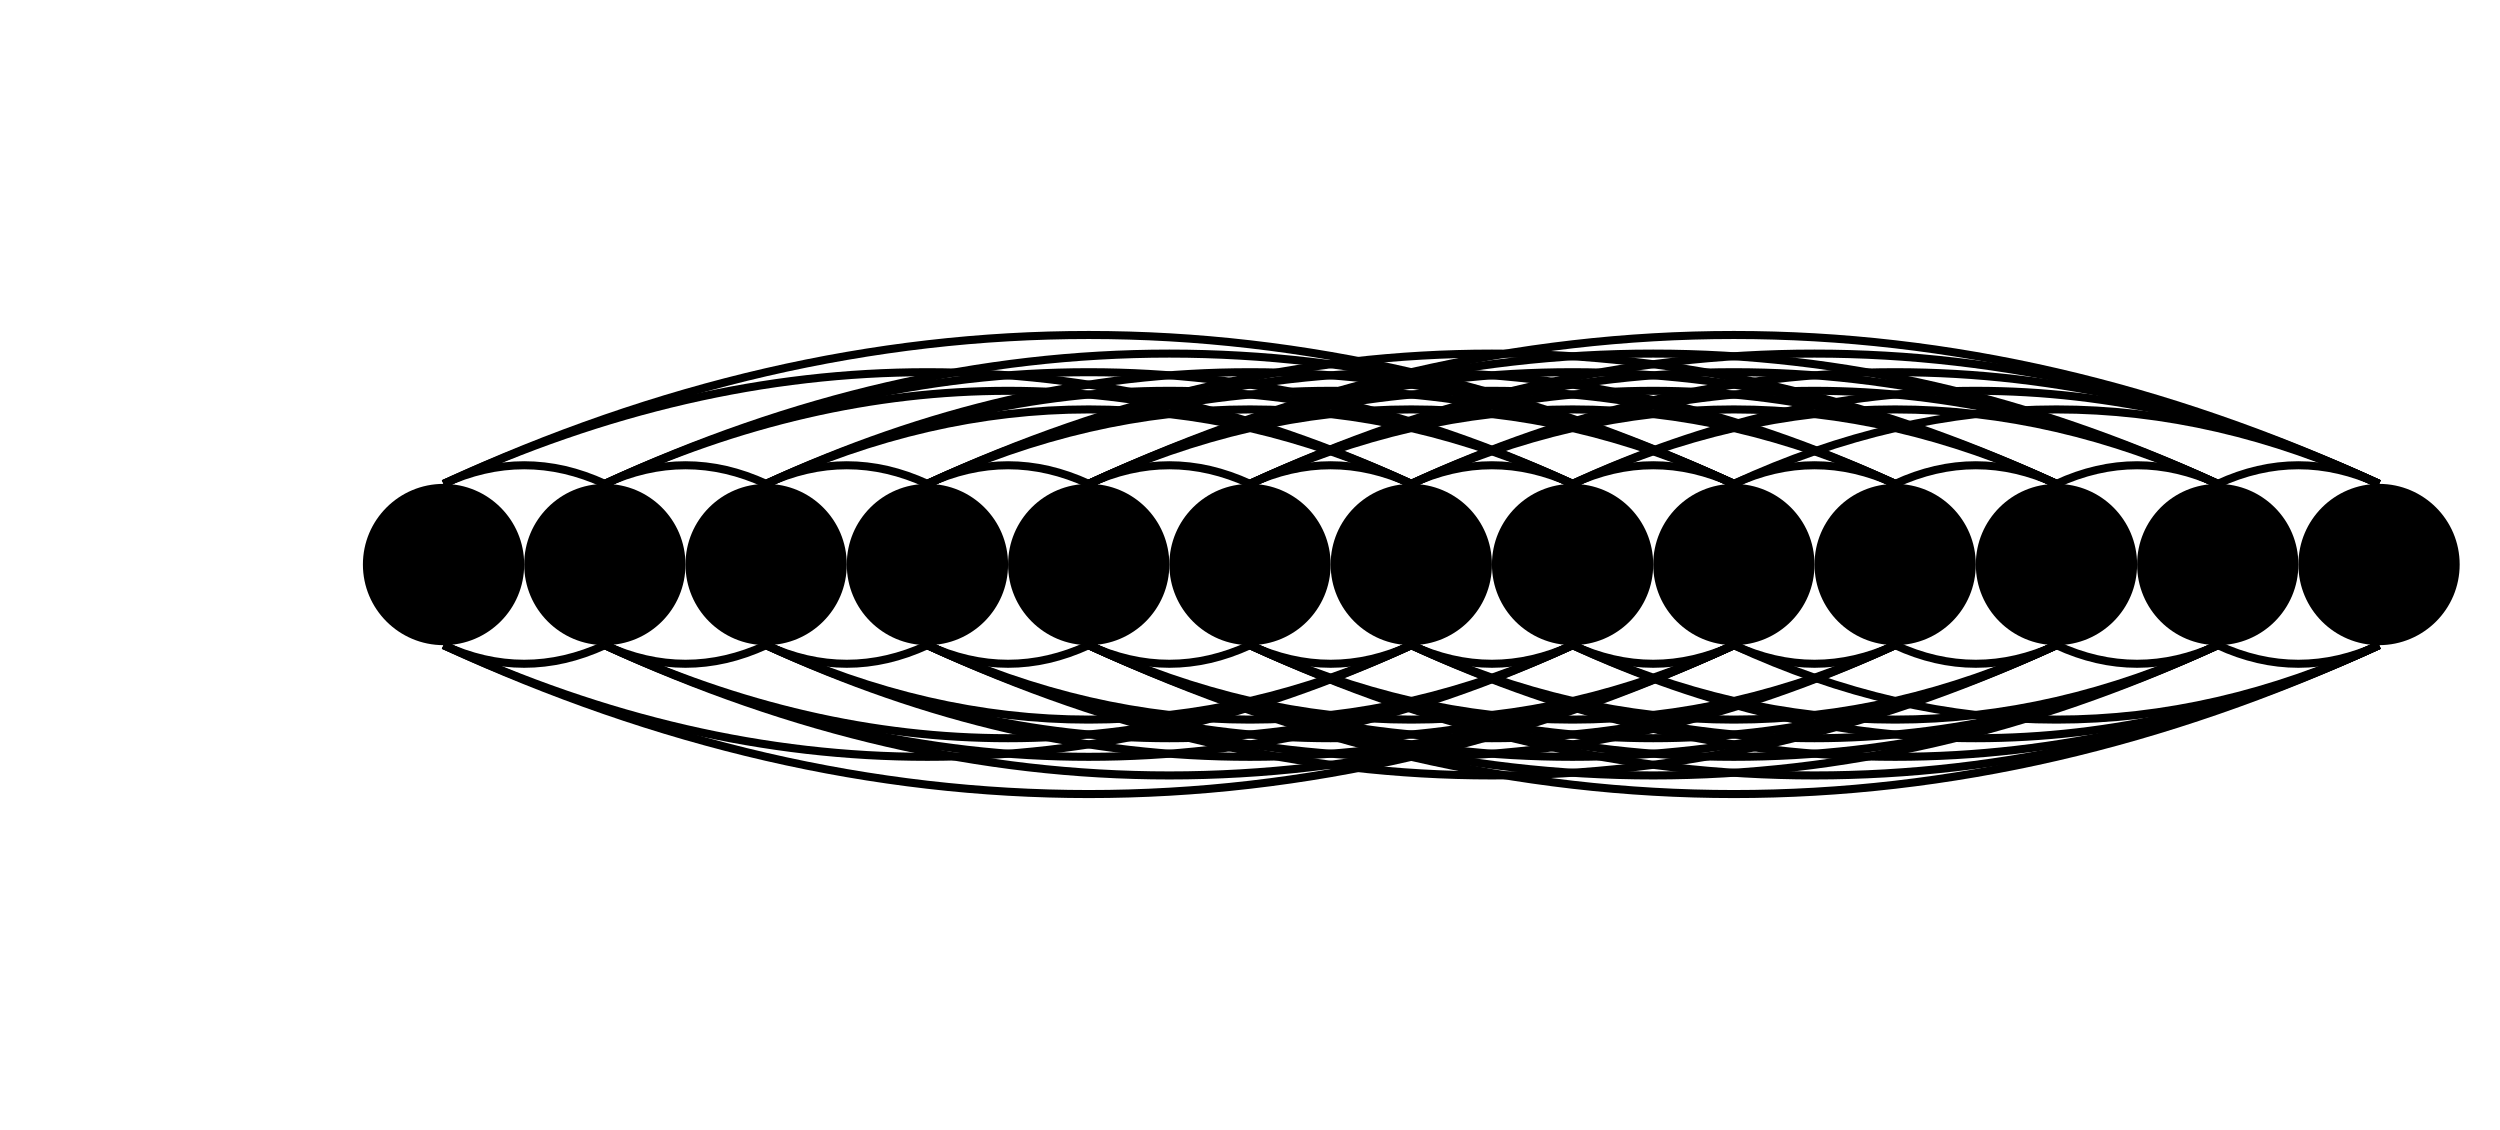
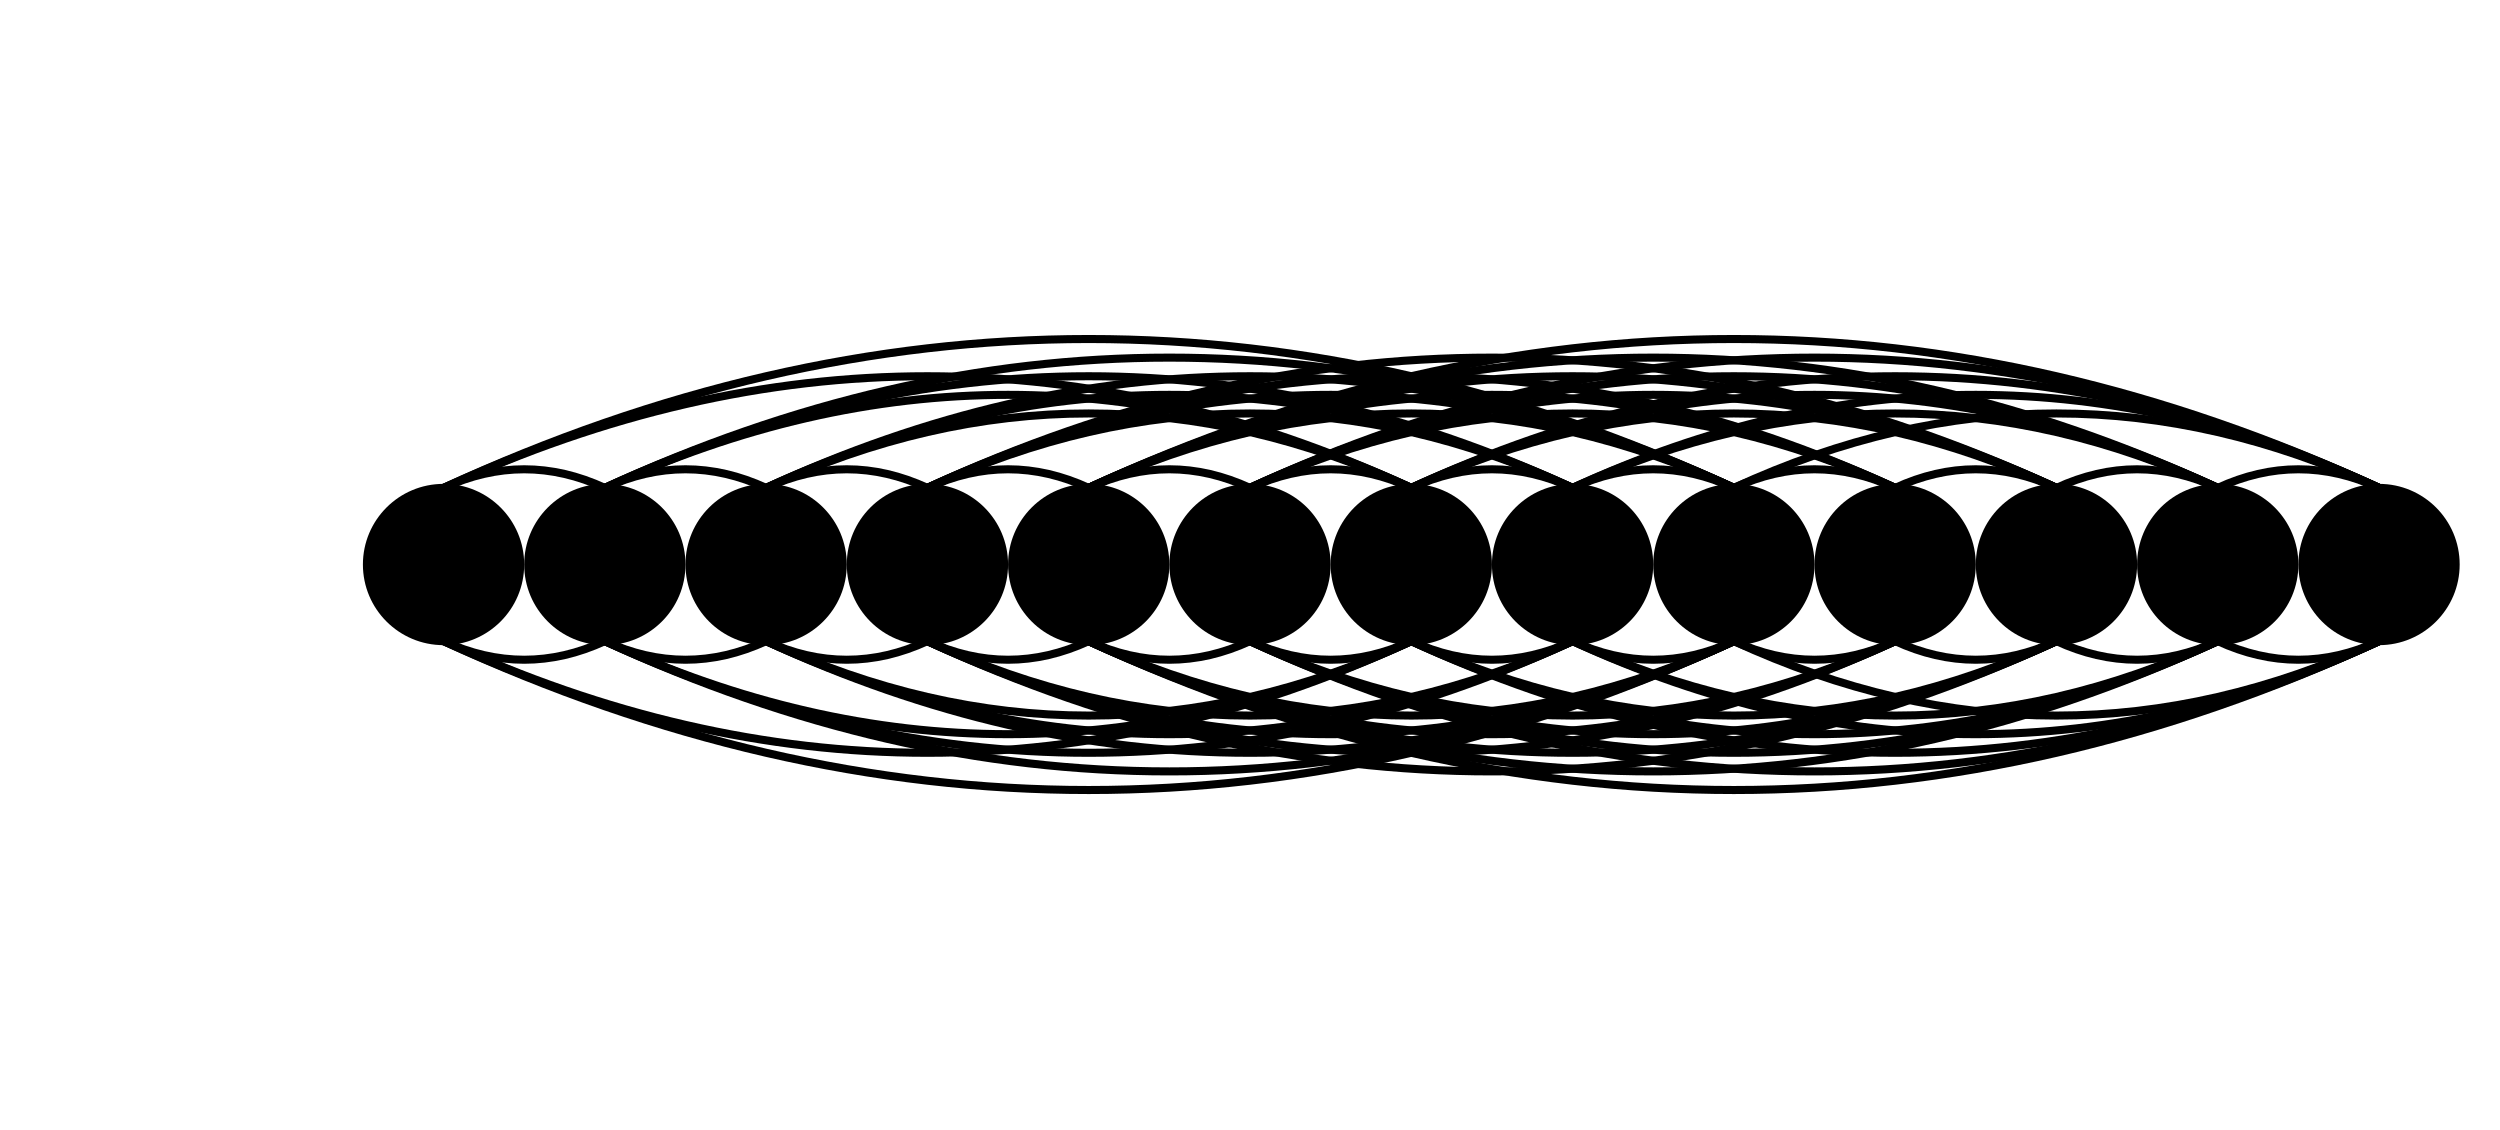
<svg xmlns="http://www.w3.org/2000/svg" version="1.1" baseProfile="full" width="155px" height="70px" viewBox="0 0 100 70">
  <circle fill="#000" cx="0" cy="35" r="5" />
  <circle fill="#000" cx="10" cy="35" r="5" />
  <circle fill="#000" cx="20" cy="35" r="5" />
  <circle fill="#000" cx="30" cy="35" r="5" />
  <circle fill="#000" cx="40" cy="35" r="5" />
  <circle fill="#000" cx="50" cy="35" r="5" />
  <circle fill="#000" cx="60" cy="35" r="5" />
  <circle fill="#000" cx="70" cy="35" r="5" />
  <circle fill="#000" cx="80" cy="35" r="5" />
  <circle fill="#000" cx="90" cy="35" r="5" />
  <circle fill="#000" cx="100" cy="35" r="5" />
  <circle fill="#000" cx="110" cy="35" r="5" />
  <circle fill="#000" cx="120" cy="35" r="5" />
-   <path stroke-width="0.5" d="M 10 30 Q 5 27.692 0 30" fill="none" stroke="#000" />
-   <path stroke-width="0.5" d="M 0 40 Q 5 42.308 10 40" fill="none" stroke="#000" />
-   <path stroke-width="0.5" d="M 60 30 Q 30 16.154 0 30" fill="none" stroke="#000" />
-   <path stroke-width="0.5" d="M 0 40 Q 30 53.846 60 40" fill="none" stroke="#000" />
-   <path stroke-width="0.5" d="M 80 30 Q 40 11.538 0 30" fill="none" stroke="#000" />
-   <path stroke-width="0.5" d="M 0 40 Q 40 58.462 80 40" fill="none" stroke="#000" />
-   <path stroke-width="0.5" d="M 20 30 Q 15 27.692 10 30" fill="none" stroke="#000" />
-   <path stroke-width="0.5" d="M 10 40 Q 15 42.308 20 40" fill="none" stroke="#000" />
-   <path stroke-width="0.5" d="M 60 30 Q 35 18.462 10 30" fill="none" stroke="#000" />
-   <path stroke-width="0.5" d="M 10 40 Q 35 51.538 60 40" fill="none" stroke="#000" />
-   <path stroke-width="0.5" d="M 70 30 Q 40 16.154 10 30" fill="none" stroke="#000" />
-   <path stroke-width="0.5" d="M 10 40 Q 40 53.846 70 40" fill="none" stroke="#000" />
-   <path stroke-width="0.5" d="M 80 30 Q 45 13.846 10 30" fill="none" stroke="#000" />
-   <path stroke-width="0.5" d="M 10 40 Q 45 56.154 80 40" fill="none" stroke="#000" />
-   <path stroke-width="0.5" d="M 30 30 Q 25 27.692 20 30" fill="none" stroke="#000" />
-   <path stroke-width="0.5" d="M 20 40 Q 25 42.308 30 40" fill="none" stroke="#000" />
-   <path stroke-width="0.5" d="M 60 30 Q 40 20.769 20 30" fill="none" stroke="#000" />
-   <path stroke-width="0.5" d="M 20 40 Q 40 49.231 60 40" fill="none" stroke="#000" />
-   <path stroke-width="0.5" d="M 70 30 Q 45 18.462 20 30" fill="none" stroke="#000" />
-   <path stroke-width="0.5" d="M 20 40 Q 45 51.538 70 40" fill="none" stroke="#000" />
-   <path stroke-width="0.5" d="M 80 30 Q 50 16.154 20 30" fill="none" stroke="#000" />
-   <path stroke-width="0.5" d="M 20 40 Q 50 53.846 80 40" fill="none" stroke="#000" />
-   <path stroke-width="0.5" d="M 40 30 Q 35 27.692 30 30" fill="none" stroke="#000" />
-   <path stroke-width="0.5" d="M 30 40 Q 35 42.308 40 40" fill="none" stroke="#000" />
-   <path stroke-width="0.5" d="M 70 30 Q 50 20.769 30 30" fill="none" stroke="#000" />
-   <path stroke-width="0.5" d="M 30 40 Q 50 49.231 70 40" fill="none" stroke="#000" />
-   <path stroke-width="0.5" d="M 80 30 Q 55 18.462 30 30" fill="none" stroke="#000" />
-   <path stroke-width="0.5" d="M 30 40 Q 55 51.538 80 40" fill="none" stroke="#000" />
-   <path stroke-width="0.5" d="M 90 30 Q 60 16.154 30 30" fill="none" stroke="#000" />
-   <path stroke-width="0.5" d="M 30 40 Q 60 53.846 90 40" fill="none" stroke="#000" />
-   <path stroke-width="0.5" d="M 100 30 Q 65 13.846 30 30" fill="none" stroke="#000" />
-   <path stroke-width="0.5" d="M 30 40 Q 65 56.154 100 40" fill="none" stroke="#000" />
-   <path stroke-width="0.5" d="M 50 30 Q 45 27.692 40 30" fill="none" stroke="#000" />
-   <path stroke-width="0.5" d="M 40 40 Q 45 42.308 50 40" fill="none" stroke="#000" />
-   <path stroke-width="0.5" d="M 80 30 Q 60 20.769 40 30" fill="none" stroke="#000" />
-   <path stroke-width="0.5" d="M 40 40 Q 60 49.231 80 40" fill="none" stroke="#000" />
-   <path stroke-width="0.5" d="M 90 30 Q 65 18.462 40 30" fill="none" stroke="#000" />
-   <path stroke-width="0.5" d="M 40 40 Q 65 51.538 90 40" fill="none" stroke="#000" />
-   <path stroke-width="0.5" d="M 100 30 Q 70 16.154 40 30" fill="none" stroke="#000" />
-   <path stroke-width="0.5" d="M 40 40 Q 70 53.846 100 40" fill="none" stroke="#000" />
-   <path stroke-width="0.5" d="M 110 30 Q 75 13.846 40 30" fill="none" stroke="#000" />
-   <path stroke-width="0.5" d="M 40 40 Q 75 56.154 110 40" fill="none" stroke="#000" />
-   <path stroke-width="0.5" d="M 120 30 Q 80 11.538 40 30" fill="none" stroke="#000" />
-   <path stroke-width="0.5" d="M 40 40 Q 80 58.462 120 40" fill="none" stroke="#000" />
-   <path stroke-width="0.5" d="M 60 30 Q 55 27.692 50 30" fill="none" stroke="#000" />
-   <path stroke-width="0.5" d="M 50 40 Q 55 42.308 60 40" fill="none" stroke="#000" />
-   <path stroke-width="0.5" d="M 90 30 Q 70 20.769 50 30" fill="none" stroke="#000" />
-   <path stroke-width="0.5" d="M 50 40 Q 70 49.231 90 40" fill="none" stroke="#000" />
-   <path stroke-width="0.5" d="M 100 30 Q 75 18.462 50 30" fill="none" stroke="#000" />
-   <path stroke-width="0.5" d="M 50 40 Q 75 51.538 100 40" fill="none" stroke="#000" />
-   <path stroke-width="0.5" d="M 110 30 Q 80 16.154 50 30" fill="none" stroke="#000" />
-   <path stroke-width="0.5" d="M 50 40 Q 80 53.846 110 40" fill="none" stroke="#000" />
-   <path stroke-width="0.5" d="M 120 30 Q 85 13.846 50 30" fill="none" stroke="#000" />
-   <path stroke-width="0.5" d="M 50 40 Q 85 56.154 120 40" fill="none" stroke="#000" />
-   <path stroke-width="0.5" d="M 70 30 Q 65 27.692 60 30" fill="none" stroke="#000" />
-   <path stroke-width="0.5" d="M 60 40 Q 65 42.308 70 40" fill="none" stroke="#000" />
-   <path stroke-width="0.5" d="M 100 30 Q 80 20.769 60 30" fill="none" stroke="#000" />
-   <path stroke-width="0.5" d="M 60 40 Q 80 49.231 100 40" fill="none" stroke="#000" />
-   <path stroke-width="0.5" d="M 110 30 Q 85 18.462 60 30" fill="none" stroke="#000" />
-   <path stroke-width="0.5" d="M 60 40 Q 85 51.538 110 40" fill="none" stroke="#000" />
-   <path stroke-width="0.5" d="M 120 30 Q 90 16.154 60 30" fill="none" stroke="#000" />
-   <path stroke-width="0.5" d="M 60 40 Q 90 53.846 120 40" fill="none" stroke="#000" />
-   <path stroke-width="0.5" d="M 80 30 Q 75 27.692 70 30" fill="none" stroke="#000" />
-   <path stroke-width="0.5" d="M 70 40 Q 75 42.308 80 40" fill="none" stroke="#000" />
-   <path stroke-width="0.5" d="M 110 30 Q 90 20.769 70 30" fill="none" stroke="#000" />
-   <path stroke-width="0.5" d="M 70 40 Q 90 49.231 110 40" fill="none" stroke="#000" />
-   <path stroke-width="0.5" d="M 120 30 Q 95 18.462 70 30" fill="none" stroke="#000" />
-   <path stroke-width="0.5" d="M 70 40 Q 95 51.538 120 40" fill="none" stroke="#000" />
-   <path stroke-width="0.5" d="M 90 30 Q 85 27.692 80 30" fill="none" stroke="#000" />
-   <path stroke-width="0.5" d="M 80 40 Q 85 42.308 90 40" fill="none" stroke="#000" />
-   <path stroke-width="0.5" d="M 120 30 Q 100 20.769 80 30" fill="none" stroke="#000" />
-   <path stroke-width="0.5" d="M 80 40 Q 100 49.231 120 40" fill="none" stroke="#000" />
-   <path stroke-width="0.5" d="M 100 30 Q 95 27.692 90 30" fill="none" stroke="#000" />
-   <path stroke-width="0.5" d="M 90 40 Q 95 42.308 100 40" fill="none" stroke="#000" />
-   <path stroke-width="0.5" d="M 110 30 Q 105 27.692 100 30" fill="none" stroke="#000" />
-   <path stroke-width="0.5" d="M 100 40 Q 105 42.308 110 40" fill="none" stroke="#000" />
-   <path stroke-width="0.5" d="M 120 30 Q 115 27.692 110 30" fill="none" stroke="#000" />
-   <path stroke-width="0.5" d="M 110 40 Q 115 42.308 120 40" fill="none" stroke="#000" />
+   <path stroke-linecap="round" stroke-width="0.5" d="M 10 30.25 Q 5 27.942 0 30.25" fill="none" stroke="#000" />
+   <path stroke-linecap="round" stroke-width="0.5" d="M 0 39.75 Q 5 42.058 10 39.75" fill="none" stroke="#000" />
+   <path stroke-linecap="round" stroke-width="0.5" d="M 60 30.25 Q 30 16.404 0 30.25" fill="none" stroke="#000" />
+   <path stroke-linecap="round" stroke-width="0.5" d="M 0 39.75 Q 30 53.596 60 39.75" fill="none" stroke="#000" />
+   <path stroke-linecap="round" stroke-width="0.5" d="M 80 30.25 Q 40 11.788 0 30.25" fill="none" stroke="#000" />
+   <path stroke-linecap="round" stroke-width="0.5" d="M 0 39.75 Q 40 58.212 80 39.75" fill="none" stroke="#000" />
+   <path stroke-linecap="round" stroke-width="0.5" d="M 20 30.25 Q 15 27.942 10 30.25" fill="none" stroke="#000" />
+   <path stroke-linecap="round" stroke-width="0.5" d="M 10 39.75 Q 15 42.058 20 39.75" fill="none" stroke="#000" />
+   <path stroke-linecap="round" stroke-width="0.5" d="M 60 30.25 Q 35 18.712 10 30.25" fill="none" stroke="#000" />
+   <path stroke-linecap="round" stroke-width="0.5" d="M 10 39.75 Q 35 51.288 60 39.75" fill="none" stroke="#000" />
+   <path stroke-linecap="round" stroke-width="0.5" d="M 70 30.25 Q 40 16.404 10 30.25" fill="none" stroke="#000" />
+   <path stroke-linecap="round" stroke-width="0.5" d="M 10 39.75 Q 40 53.596 70 39.75" fill="none" stroke="#000" />
+   <path stroke-linecap="round" stroke-width="0.5" d="M 80 30.25 Q 45 14.096 10 30.25" fill="none" stroke="#000" />
+   <path stroke-linecap="round" stroke-width="0.5" d="M 10 39.75 Q 45 55.904 80 39.75" fill="none" stroke="#000" />
+   <path stroke-linecap="round" stroke-width="0.5" d="M 30 30.25 Q 25 27.942 20 30.25" fill="none" stroke="#000" />
+   <path stroke-linecap="round" stroke-width="0.5" d="M 20 39.75 Q 25 42.058 30 39.75" fill="none" stroke="#000" />
+   <path stroke-linecap="round" stroke-width="0.5" d="M 60 30.25 Q 40 21.019 20 30.25" fill="none" stroke="#000" />
+   <path stroke-linecap="round" stroke-width="0.5" d="M 20 39.75 Q 40 48.981 60 39.75" fill="none" stroke="#000" />
+   <path stroke-linecap="round" stroke-width="0.5" d="M 70 30.25 Q 45 18.712 20 30.25" fill="none" stroke="#000" />
+   <path stroke-linecap="round" stroke-width="0.5" d="M 20 39.75 Q 45 51.288 70 39.75" fill="none" stroke="#000" />
+   <path stroke-linecap="round" stroke-width="0.5" d="M 80 30.25 Q 50 16.404 20 30.25" fill="none" stroke="#000" />
+   <path stroke-linecap="round" stroke-width="0.5" d="M 20 39.75 Q 50 53.596 80 39.75" fill="none" stroke="#000" />
+   <path stroke-linecap="round" stroke-width="0.5" d="M 40 30.25 Q 35 27.942 30 30.25" fill="none" stroke="#000" />
+   <path stroke-linecap="round" stroke-width="0.5" d="M 30 39.75 Q 35 42.058 40 39.75" fill="none" stroke="#000" />
+   <path stroke-linecap="round" stroke-width="0.5" d="M 70 30.25 Q 50 21.019 30 30.25" fill="none" stroke="#000" />
+   <path stroke-linecap="round" stroke-width="0.5" d="M 30 39.75 Q 50 48.981 70 39.75" fill="none" stroke="#000" />
+   <path stroke-linecap="round" stroke-width="0.5" d="M 80 30.25 Q 55 18.712 30 30.25" fill="none" stroke="#000" />
+   <path stroke-linecap="round" stroke-width="0.5" d="M 30 39.75 Q 55 51.288 80 39.75" fill="none" stroke="#000" />
+   <path stroke-linecap="round" stroke-width="0.5" d="M 90 30.25 Q 60 16.404 30 30.25" fill="none" stroke="#000" />
+   <path stroke-linecap="round" stroke-width="0.5" d="M 30 39.75 Q 60 53.596 90 39.75" fill="none" stroke="#000" />
+   <path stroke-linecap="round" stroke-width="0.5" d="M 100 30.25 Q 65 14.096 30 30.25" fill="none" stroke="#000" />
+   <path stroke-linecap="round" stroke-width="0.5" d="M 30 39.75 Q 65 55.904 100 39.75" fill="none" stroke="#000" />
+   <path stroke-linecap="round" stroke-width="0.5" d="M 50 30.25 Q 45 27.942 40 30.25" fill="none" stroke="#000" />
+   <path stroke-linecap="round" stroke-width="0.5" d="M 40 39.75 Q 45 42.058 50 39.75" fill="none" stroke="#000" />
+   <path stroke-linecap="round" stroke-width="0.5" d="M 80 30.25 Q 60 21.019 40 30.25" fill="none" stroke="#000" />
+   <path stroke-linecap="round" stroke-width="0.5" d="M 40 39.75 Q 60 48.981 80 39.75" fill="none" stroke="#000" />
+   <path stroke-linecap="round" stroke-width="0.5" d="M 90 30.25 Q 65 18.712 40 30.25" fill="none" stroke="#000" />
+   <path stroke-linecap="round" stroke-width="0.5" d="M 40 39.75 Q 65 51.288 90 39.75" fill="none" stroke="#000" />
+   <path stroke-linecap="round" stroke-width="0.5" d="M 100 30.25 Q 70 16.404 40 30.25" fill="none" stroke="#000" />
+   <path stroke-linecap="round" stroke-width="0.5" d="M 40 39.75 Q 70 53.596 100 39.75" fill="none" stroke="#000" />
+   <path stroke-linecap="round" stroke-width="0.5" d="M 110 30.25 Q 75 14.096 40 30.25" fill="none" stroke="#000" />
+   <path stroke-linecap="round" stroke-width="0.5" d="M 40 39.75 Q 75 55.904 110 39.75" fill="none" stroke="#000" />
+   <path stroke-linecap="round" stroke-width="0.5" d="M 120 30.25 Q 80 11.788 40 30.25" fill="none" stroke="#000" />
+   <path stroke-linecap="round" stroke-width="0.5" d="M 40 39.75 Q 80 58.212 120 39.75" fill="none" stroke="#000" />
+   <path stroke-linecap="round" stroke-width="0.5" d="M 60 30.25 Q 55 27.942 50 30.25" fill="none" stroke="#000" />
+   <path stroke-linecap="round" stroke-width="0.5" d="M 50 39.75 Q 55 42.058 60 39.75" fill="none" stroke="#000" />
+   <path stroke-linecap="round" stroke-width="0.5" d="M 90 30.25 Q 70 21.019 50 30.25" fill="none" stroke="#000" />
+   <path stroke-linecap="round" stroke-width="0.5" d="M 50 39.75 Q 70 48.981 90 39.75" fill="none" stroke="#000" />
+   <path stroke-linecap="round" stroke-width="0.5" d="M 100 30.25 Q 75 18.712 50 30.25" fill="none" stroke="#000" />
+   <path stroke-linecap="round" stroke-width="0.5" d="M 50 39.75 Q 75 51.288 100 39.75" fill="none" stroke="#000" />
+   <path stroke-linecap="round" stroke-width="0.5" d="M 110 30.25 Q 80 16.404 50 30.25" fill="none" stroke="#000" />
+   <path stroke-linecap="round" stroke-width="0.5" d="M 50 39.75 Q 80 53.596 110 39.75" fill="none" stroke="#000" />
+   <path stroke-linecap="round" stroke-width="0.5" d="M 120 30.25 Q 85 14.096 50 30.25" fill="none" stroke="#000" />
+   <path stroke-linecap="round" stroke-width="0.5" d="M 50 39.75 Q 85 55.904 120 39.75" fill="none" stroke="#000" />
+   <path stroke-linecap="round" stroke-width="0.5" d="M 70 30.25 Q 65 27.942 60 30.25" fill="none" stroke="#000" />
+   <path stroke-linecap="round" stroke-width="0.5" d="M 60 39.75 Q 65 42.058 70 39.75" fill="none" stroke="#000" />
+   <path stroke-linecap="round" stroke-width="0.5" d="M 100 30.25 Q 80 21.019 60 30.25" fill="none" stroke="#000" />
+   <path stroke-linecap="round" stroke-width="0.5" d="M 60 39.75 Q 80 48.981 100 39.75" fill="none" stroke="#000" />
+   <path stroke-linecap="round" stroke-width="0.5" d="M 110 30.25 Q 85 18.712 60 30.25" fill="none" stroke="#000" />
+   <path stroke-linecap="round" stroke-width="0.5" d="M 60 39.75 Q 85 51.288 110 39.75" fill="none" stroke="#000" />
+   <path stroke-linecap="round" stroke-width="0.5" d="M 120 30.25 Q 90 16.404 60 30.25" fill="none" stroke="#000" />
+   <path stroke-linecap="round" stroke-width="0.5" d="M 60 39.75 Q 90 53.596 120 39.75" fill="none" stroke="#000" />
+   <path stroke-linecap="round" stroke-width="0.5" d="M 80 30.25 Q 75 27.942 70 30.25" fill="none" stroke="#000" />
+   <path stroke-linecap="round" stroke-width="0.5" d="M 70 39.75 Q 75 42.058 80 39.75" fill="none" stroke="#000" />
+   <path stroke-linecap="round" stroke-width="0.5" d="M 110 30.25 Q 90 21.019 70 30.25" fill="none" stroke="#000" />
+   <path stroke-linecap="round" stroke-width="0.5" d="M 70 39.75 Q 90 48.981 110 39.75" fill="none" stroke="#000" />
+   <path stroke-linecap="round" stroke-width="0.5" d="M 120 30.25 Q 95 18.712 70 30.25" fill="none" stroke="#000" />
+   <path stroke-linecap="round" stroke-width="0.5" d="M 70 39.75 Q 95 51.288 120 39.75" fill="none" stroke="#000" />
+   <path stroke-linecap="round" stroke-width="0.5" d="M 90 30.25 Q 85 27.942 80 30.25" fill="none" stroke="#000" />
+   <path stroke-linecap="round" stroke-width="0.5" d="M 80 39.75 Q 85 42.058 90 39.75" fill="none" stroke="#000" />
+   <path stroke-linecap="round" stroke-width="0.5" d="M 120 30.25 Q 100 21.019 80 30.25" fill="none" stroke="#000" />
+   <path stroke-linecap="round" stroke-width="0.5" d="M 80 39.75 Q 100 48.981 120 39.75" fill="none" stroke="#000" />
+   <path stroke-linecap="round" stroke-width="0.5" d="M 100 30.25 Q 95 27.942 90 30.25" fill="none" stroke="#000" />
+   <path stroke-linecap="round" stroke-width="0.5" d="M 90 39.75 Q 95 42.058 100 39.75" fill="none" stroke="#000" />
+   <path stroke-linecap="round" stroke-width="0.5" d="M 110 30.25 Q 105 27.942 100 30.25" fill="none" stroke="#000" />
+   <path stroke-linecap="round" stroke-width="0.5" d="M 100 39.75 Q 105 42.058 110 39.75" fill="none" stroke="#000" />
+   <path stroke-linecap="round" stroke-width="0.5" d="M 120 30.25 Q 115 27.942 110 30.25" fill="none" stroke="#000" />
+   <path stroke-linecap="round" stroke-width="0.5" d="M 110 39.75 Q 115 42.058 120 39.75" fill="none" stroke="#000" />
</svg>
